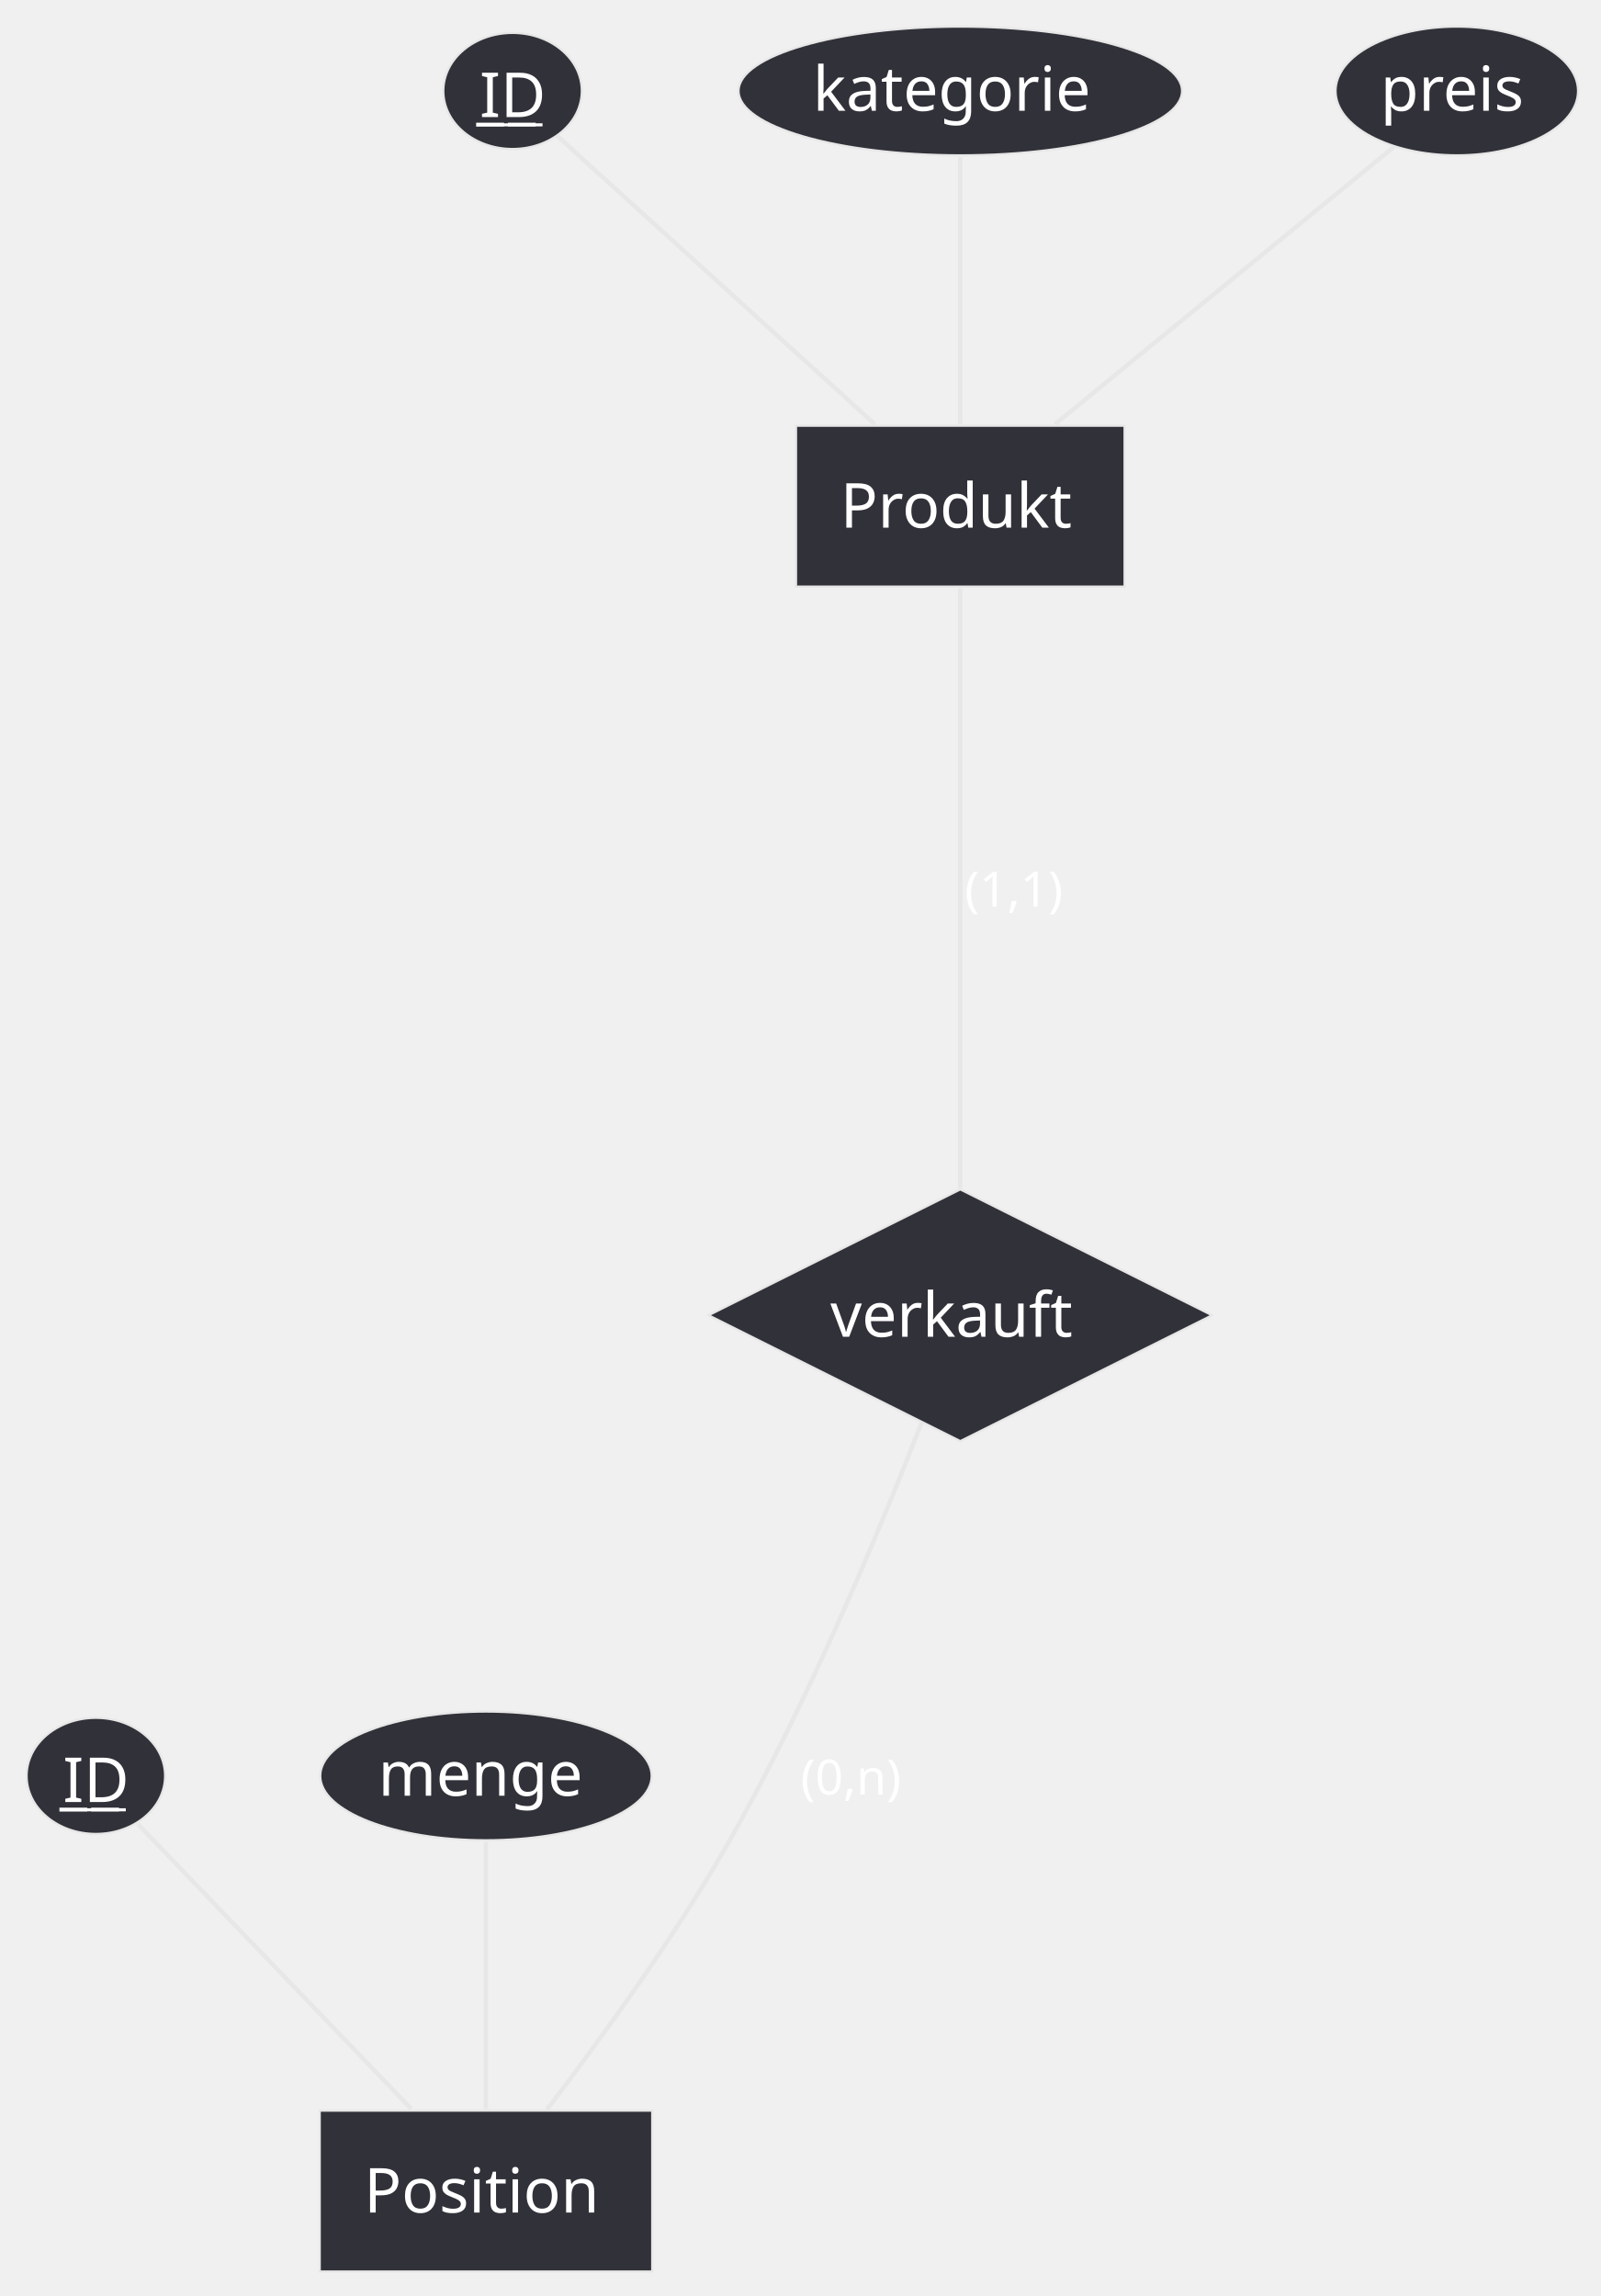
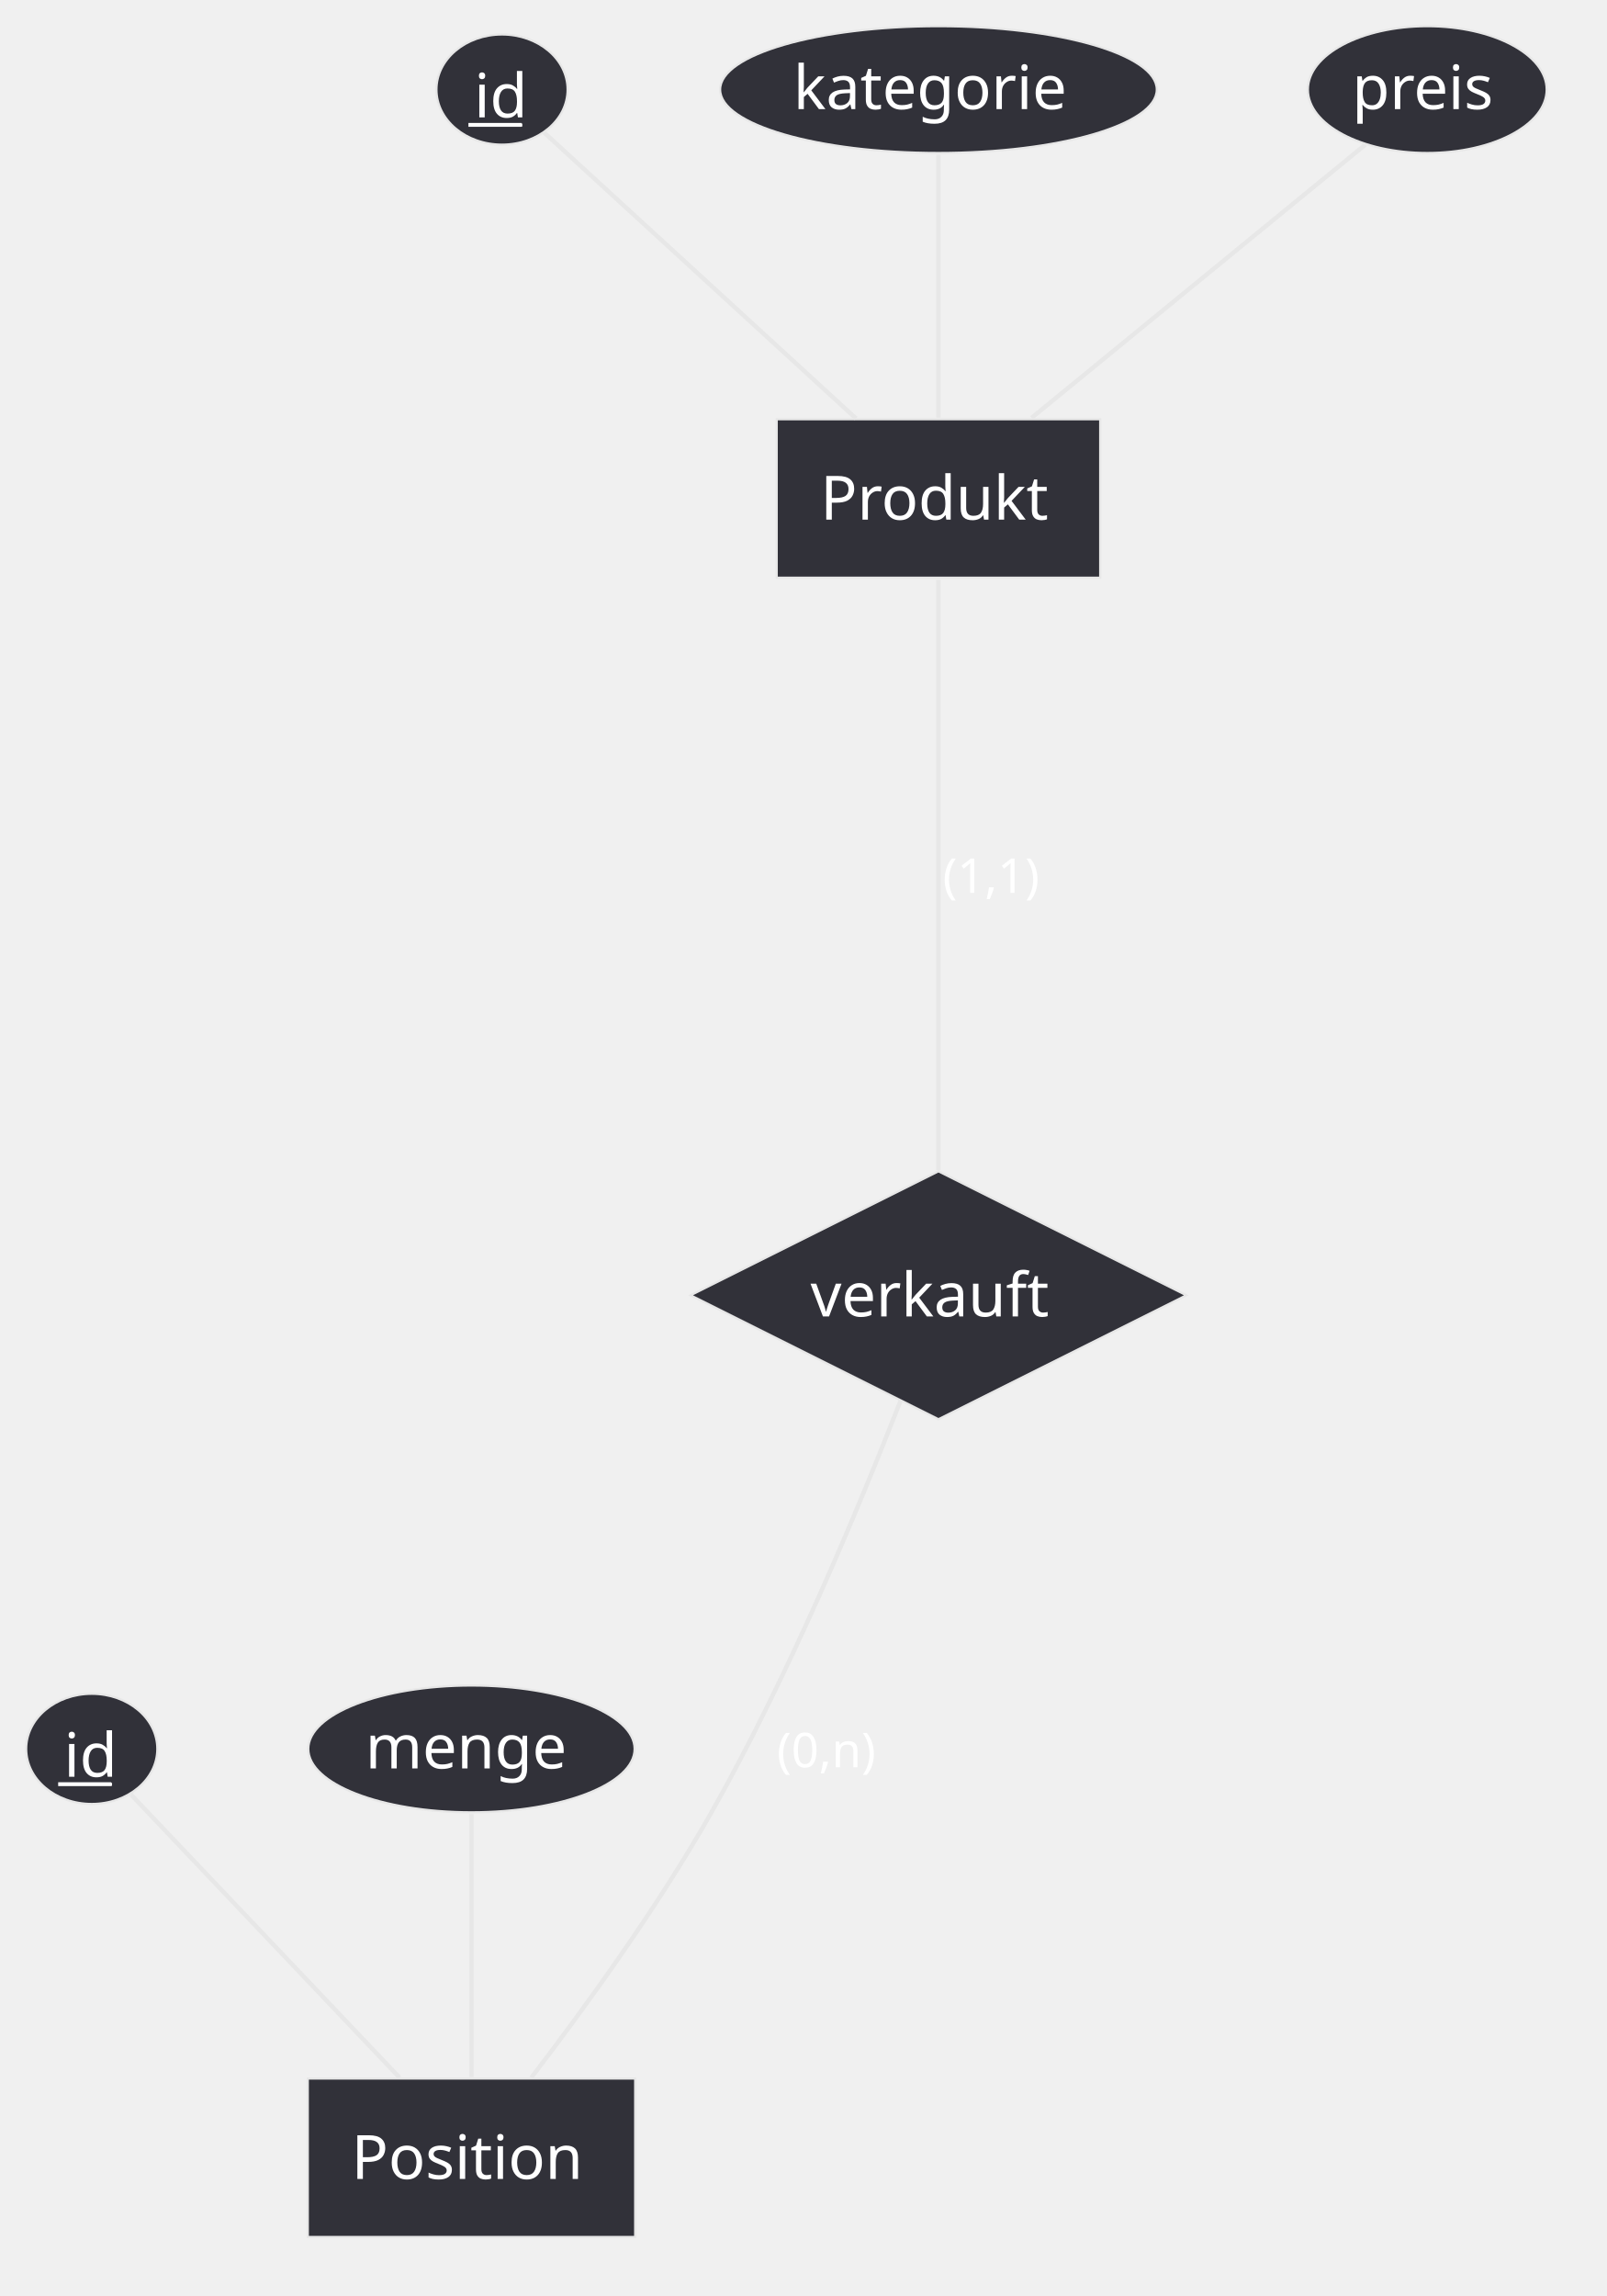
- <svg xmlns="http://www.w3.org/2000/svg" contentStyleType="text/css" data-diagram-type="CHEN_EER" height="518px" preserveAspectRatio="none" style="width:361px;height:518px;" version="1.1" viewBox="0 0 361 518" width="361px" zoomAndPan="magnify">
+ <svg xmlns="http://www.w3.org/2000/svg" contentStyleType="text/css" data-diagram-type="CHEN_EER" height="526px" preserveAspectRatio="none" style="width:368px;height:526px;" version="1.1" viewBox="0 0 368 526" width="368px" zoomAndPan="magnify">
  <defs />
  <g>
    <g>
-       <rect fill="#313139" height="36.297" style="stroke:#E7E7E7;stroke-width:0.5;" width="74.12" x="179.56" y="96.05" />
-       <text fill="#FFFFFF" font-family="sans-serif" font-size="14" lengthAdjust="spacing" textLength="54.12" x="189.56" y="119.045">Produkt</text>
+       <rect fill="#313139" height="36.297" style="stroke:#E7E7E7;stroke-width:0.5;" width="74.12" x="177.96" y="96.05" />
+       <text fill="#FFFFFF" font-family="sans-serif" font-size="14" lengthAdjust="spacing" textLength="54.12" x="187.96" y="119.045">Produkt</text>
    </g>
    <g>
-       <ellipse cx="115.622" cy="20.518" fill="#313139" rx="15.622" ry="13.098" style="stroke:#E7E7E7;stroke-width:0.5;" />
-       <text fill="#FFFFFF" font-family="sans-serif" font-size="14" lengthAdjust="spacing" text-decoration="underline" textLength="14.909" x="108.168" y="26.415">I̲D̲</text>
+       <ellipse cx="115.023" cy="20.518" fill="#313139" rx="15.023" ry="12.618" style="stroke:#E7E7E7;stroke-width:0.5;" />
+       <text fill="#FFFFFF" font-family="sans-serif" font-size="14" lengthAdjust="spacing" text-decoration="underline" textLength="12.776" x="108.635" y="26.895">i̲d̲</text>
    </g>
    <g>
-       <ellipse cx="216.623" cy="20.524" fill="#313139" rx="50.023" ry="14.524" style="stroke:#E7E7E7;stroke-width:0.5;" />
-       <text fill="#FFFFFF" font-family="sans-serif" font-size="14" lengthAdjust="spacing" textLength="66.5" x="183.373" y="24.995">kategorie</text>
+       <ellipse cx="215.023" cy="20.524" fill="#313139" rx="50.023" ry="14.524" style="stroke:#E7E7E7;stroke-width:0.5;" />
+       <text fill="#FFFFFF" font-family="sans-serif" font-size="14" lengthAdjust="spacing" textLength="66.5" x="181.773" y="24.995">kategorie</text>
    </g>
    <g>
-       <ellipse cx="328.622" cy="20.524" fill="#313139" rx="27.352" ry="14.524" style="stroke:#E7E7E7;stroke-width:0.5;" />
-       <text fill="#FFFFFF" font-family="sans-serif" font-size="14" lengthAdjust="spacing" textLength="34.44" x="311.403" y="24.995">preis</text>
+       <ellipse cx="327.022" cy="20.524" fill="#313139" rx="27.352" ry="14.524" style="stroke:#E7E7E7;stroke-width:0.5;" />
+       <text fill="#FFFFFF" font-family="sans-serif" font-size="14" lengthAdjust="spacing" textLength="34.44" x="309.803" y="24.995">preis</text>
    </g>
    <g>
-       <rect fill="#313139" height="36.297" style="stroke:#E7E7E7;stroke-width:0.5;" width="75.009" x="72.12" y="476.18" />
-       <text fill="#FFFFFF" font-family="sans-serif" font-size="14" lengthAdjust="spacing" textLength="55.009" x="82.12" y="499.175">Position</text>
+       <rect fill="#313139" height="36.297" style="stroke:#E7E7E7;stroke-width:0.5;" width="75.009" x="70.52" y="476.18" />
+       <text fill="#FFFFFF" font-family="sans-serif" font-size="14" lengthAdjust="spacing" textLength="55.009" x="80.52" y="499.175">Position</text>
    </g>
    <g>
-       <ellipse cx="21.622" cy="400.658" fill="#313139" rx="15.622" ry="13.098" style="stroke:#E7E7E7;stroke-width:0.5;" />
-       <text fill="#FFFFFF" font-family="sans-serif" font-size="14" lengthAdjust="spacing" text-decoration="underline" textLength="14.909" x="14.168" y="406.555">I̲D̲</text>
+       <ellipse cx="21.023" cy="400.659" fill="#313139" rx="15.023" ry="12.618" style="stroke:#E7E7E7;stroke-width:0.5;" />
+       <text fill="#FFFFFF" font-family="sans-serif" font-size="14" lengthAdjust="spacing" text-decoration="underline" textLength="12.776" x="14.635" y="407.035">i̲d̲</text>
    </g>
    <g>
-       <ellipse cx="109.622" cy="400.664" fill="#313139" rx="37.382" ry="14.524" style="stroke:#E7E7E7;stroke-width:0.5;" />
-       <text fill="#FFFFFF" font-family="sans-serif" font-size="14" lengthAdjust="spacing" textLength="48.624" x="85.31" y="405.135">menge</text>
+       <ellipse cx="108.022" cy="400.664" fill="#313139" rx="37.382" ry="14.524" style="stroke:#E7E7E7;stroke-width:0.5;" />
+       <text fill="#FFFFFF" font-family="sans-serif" font-size="14" lengthAdjust="spacing" textLength="48.624" x="83.71" y="405.135">menge</text>
    </g>
    <g>
-       <polygon fill="#313139" points="159.83,296.737,216.623,268.34,273.416,296.737,216.623,325.133" style="stroke:#E7E7E7;stroke-width:0.5;" />
-       <text fill="#FFFFFF" font-family="sans-serif" font-size="14" lengthAdjust="spacing" textLength="58.632" x="187.307" y="301.583">verkauft</text>
+       <polygon fill="#313139" points="158.23,296.737,215.023,268.34,271.816,296.737,215.023,325.133" style="stroke:#E7E7E7;stroke-width:0.5;" />
+       <text fill="#FFFFFF" font-family="sans-serif" font-size="14" lengthAdjust="spacing" textLength="58.632" x="185.707" y="301.583">verkauft</text>
    </g>
    <g class="link" data-entity-1="ent0003" data-entity-2="ent0002" data-link-type="association" data-source-line="4" id="lnk4">
-       <path d="M125.68,30.65 C142.34,45.77 175.97,76.29 197.33,95.69" fill="none" id="Produkt/ID-Produkt" style="stroke:#E7E7E7;stroke-width:1;" />
+       <path d="M124.61,30.31 C141.04,45.37 174.84,76.36 196.14,95.88" fill="none" id="Produkt/id-Produkt" style="stroke:#E7E7E7;stroke-width:1;" />
    </g>
    <g class="link" data-entity-1="ent0005" data-entity-2="ent0002" data-link-type="association" data-source-line="5" id="lnk6">
-       <path d="M216.62,35.45 C216.62,51.57 216.62,78.17 216.62,95.68" fill="none" id="Produkt/kategorie-Produkt" style="stroke:#E7E7E7;stroke-width:1;" />
+       <path d="M215.02,35.45 C215.02,51.57 215.02,78.17 215.02,95.68" fill="none" id="Produkt/kategorie-Produkt" style="stroke:#E7E7E7;stroke-width:1;" />
    </g>
    <g class="link" data-entity-1="ent0007" data-entity-2="ent0002" data-link-type="association" data-source-line="6" id="lnk8">
-       <path d="M314.44,33.13 C295.13,48.94 260.42,77.35 237.96,95.73" fill="none" id="Produkt/preis-Produkt" style="stroke:#E7E7E7;stroke-width:1;" />
+       <path d="M312.84,33.13 C293.53,48.94 258.82,77.35 236.36,95.73" fill="none" id="Produkt/preis-Produkt" style="stroke:#E7E7E7;stroke-width:1;" />
    </g>
    <g class="link" data-entity-1="ent0010" data-entity-2="ent0009" data-link-type="association" data-source-line="9" id="lnk11">
-       <path d="M31.04,411.47 C45.76,426.8 74.43,456.67 92.77,475.78" fill="none" id="Position/ID-Position" style="stroke:#E7E7E7;stroke-width:1;" />
+       <path d="M30.01,411.12 C44.51,426.4 73.29,456.73 91.55,475.97" fill="none" id="Position/id-Position" style="stroke:#E7E7E7;stroke-width:1;" />
    </g>
    <g class="link" data-entity-1="ent0012" data-entity-2="ent0009" data-link-type="association" data-source-line="10" id="lnk13">
-       <path d="M109.62,415.58 C109.62,431.71 109.62,458.3 109.62,475.82" fill="none" id="Position/menge-Position" style="stroke:#E7E7E7;stroke-width:1;" />
+       <path d="M108.02,415.58 C108.02,431.71 108.02,458.3 108.02,475.82" fill="none" id="Position/menge-Position" style="stroke:#E7E7E7;stroke-width:1;" />
    </g>
    <g class="link" data-entity-1="ent0002" data-entity-2="ent0014" data-link-type="association" data-source-line="14" id="lnk15">
-       <path d="M216.62,132.83 C216.62,164.33 216.62,230.47 216.62,268.07" fill="none" id="Produkt-verkauft" style="stroke:#E7E7E7;stroke-width:1;" />
-       <text fill="#FFFFFF" font-family="sans-serif" font-size="11" lengthAdjust="spacing" textLength="26.077" x="217.62" y="204.55">(1,1)</text>
+       <path d="M215.02,132.83 C215.02,164.33 215.02,230.47 215.02,268.07" fill="none" id="Produkt-verkauft" style="stroke:#E7E7E7;stroke-width:1;" />
+       <text fill="#FFFFFF" font-family="sans-serif" font-size="11" lengthAdjust="spacing" textLength="26.077" x="216.02" y="204.55">(1,1)</text>
    </g>
    <g class="link" data-entity-1="ent0014" data-entity-2="ent0009" data-link-type="association" data-source-line="15" id="lnk16">
-       <path d="M207.93,320.9 C198.51,345.07 182.42,383.75 164.62,415.18 C152.2,437.13 135.14,460.56 123.33,475.98" fill="none" id="verkauft-Position" style="stroke:#E7E7E7;stroke-width:1;" />
-       <text fill="#FFFFFF" font-family="sans-serif" font-size="11" lengthAdjust="spacing" textLength="26.05" x="180.62" y="404.87">(0,n)</text>
+       <path d="M206.34,320.9 C196.91,345.07 180.82,383.75 163.02,415.18 C150.6,437.13 133.54,460.56 121.73,475.98" fill="none" id="verkauft-Position" style="stroke:#E7E7E7;stroke-width:1;" />
+       <text fill="#FFFFFF" font-family="sans-serif" font-size="11" lengthAdjust="spacing" textLength="26.05" x="178.02" y="404.87">(0,n)</text>
    </g>
  </g>
</svg>
